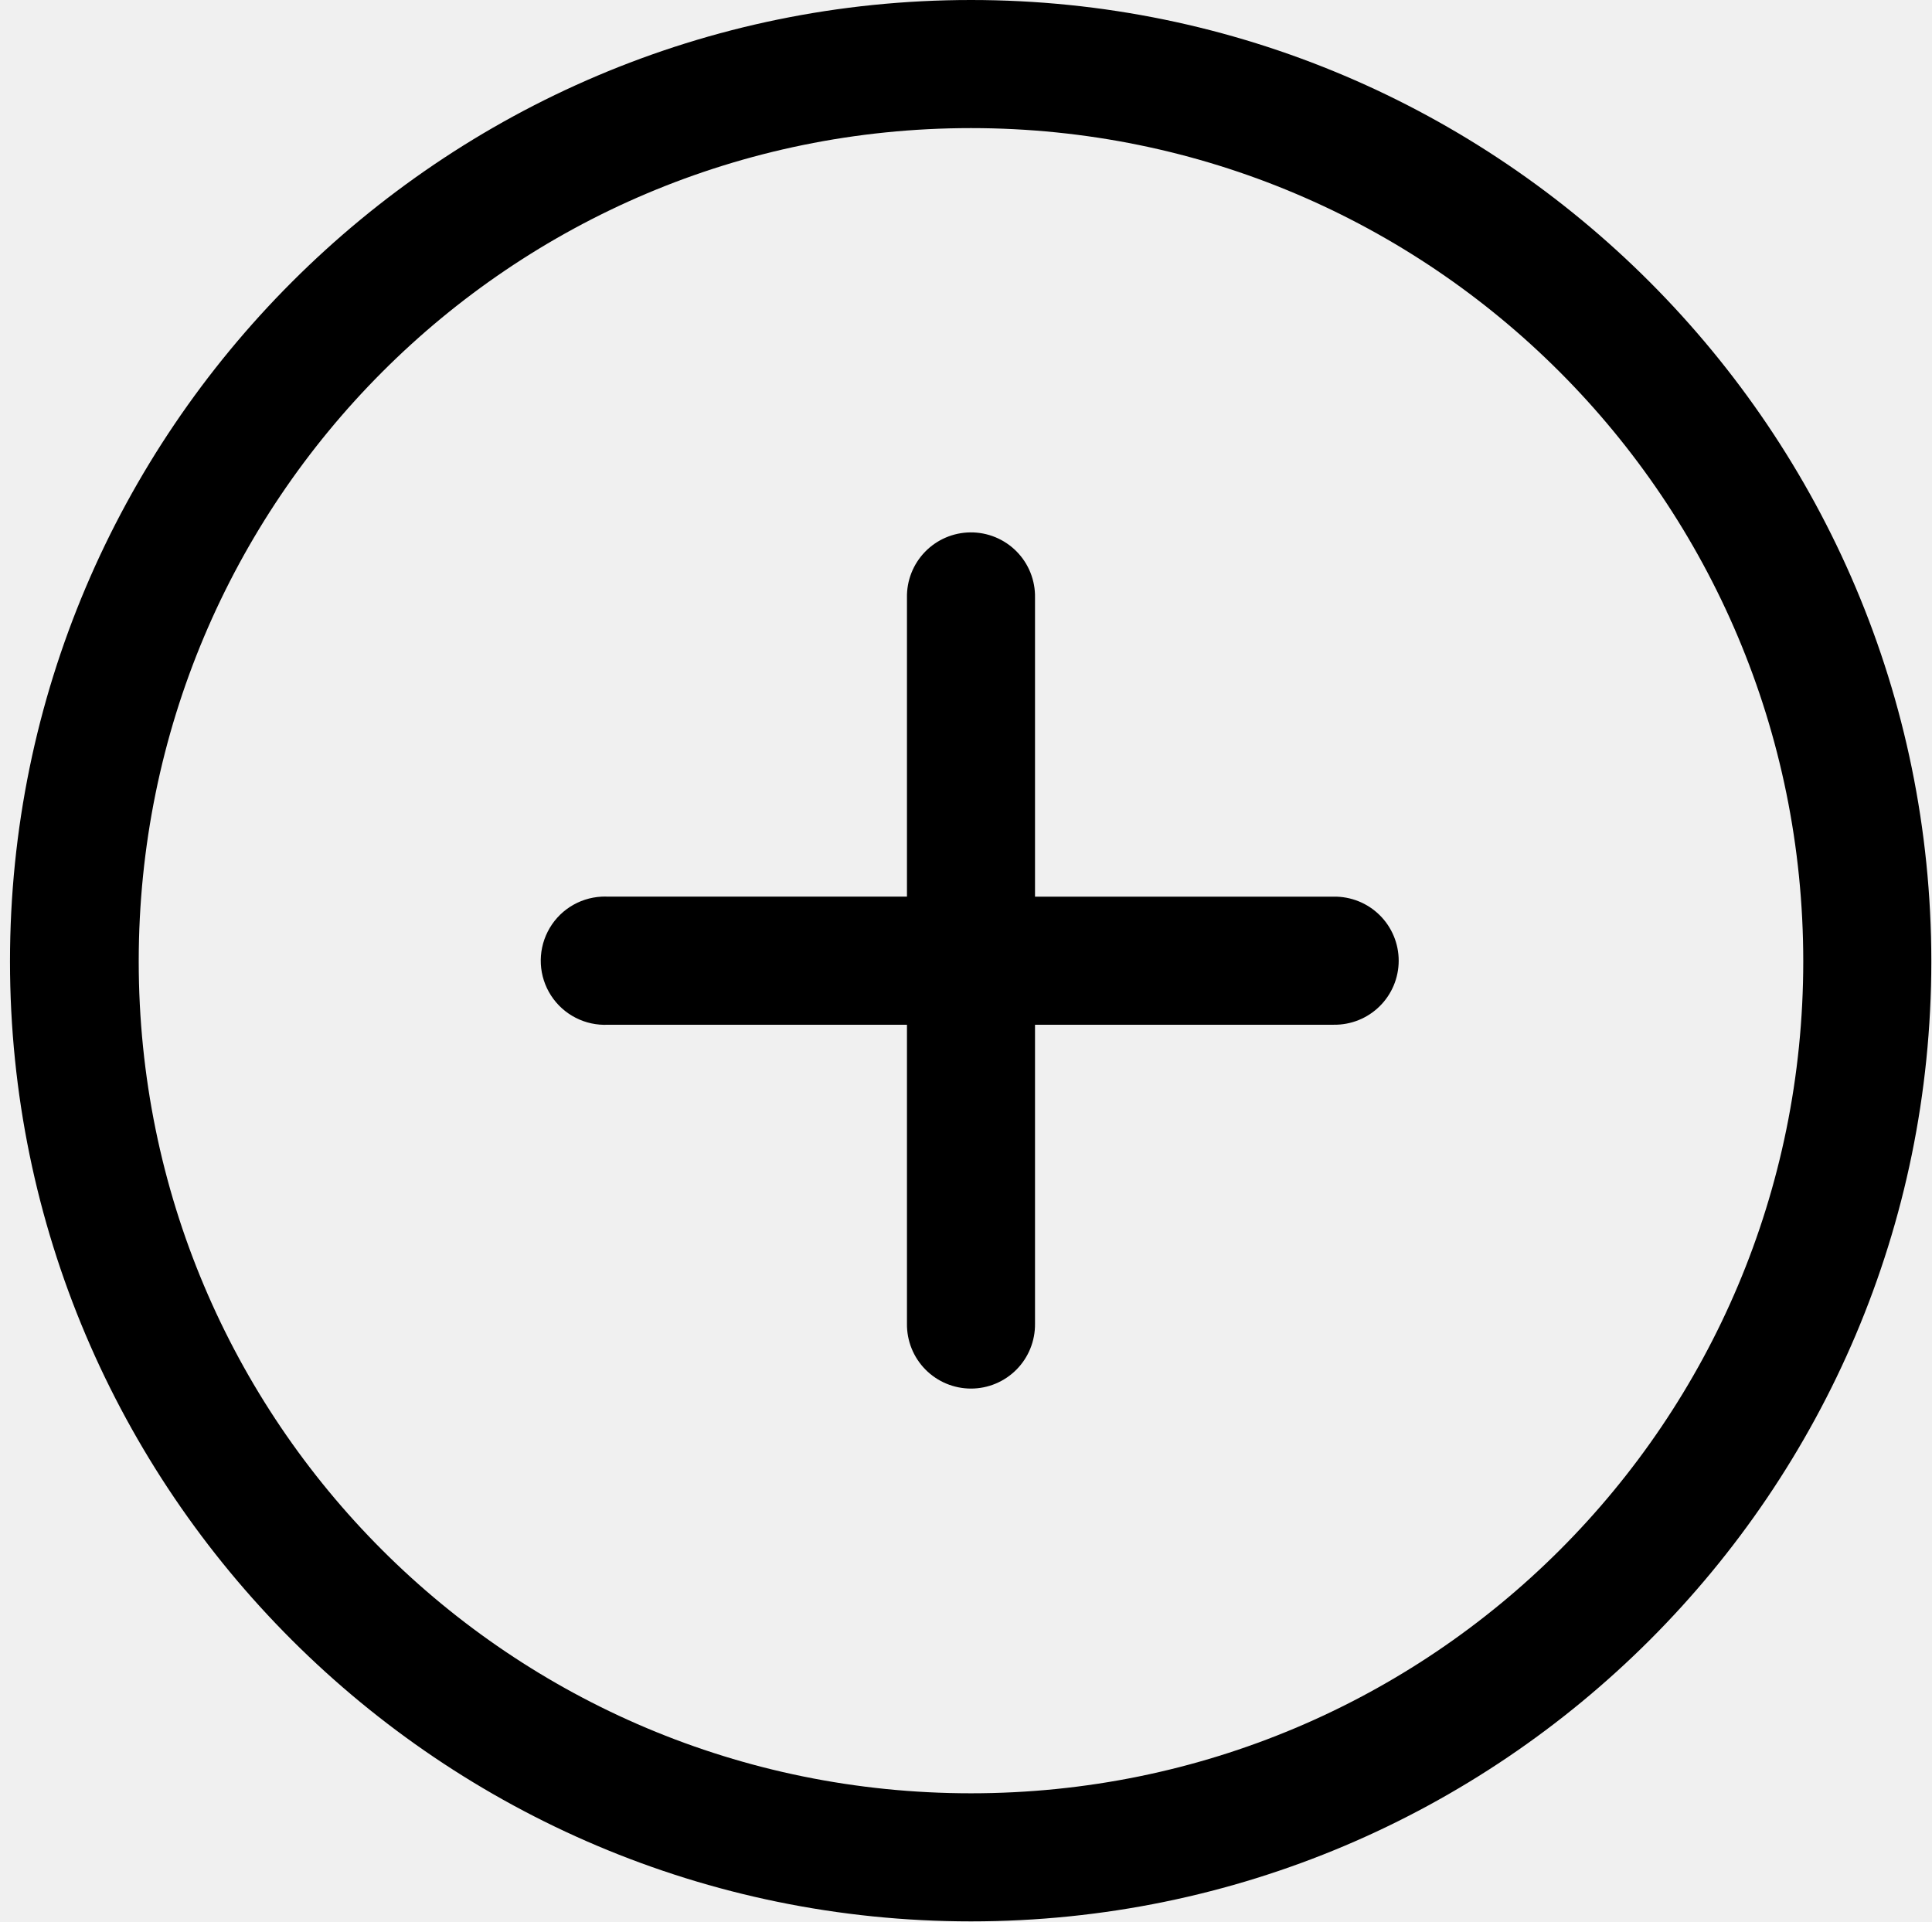
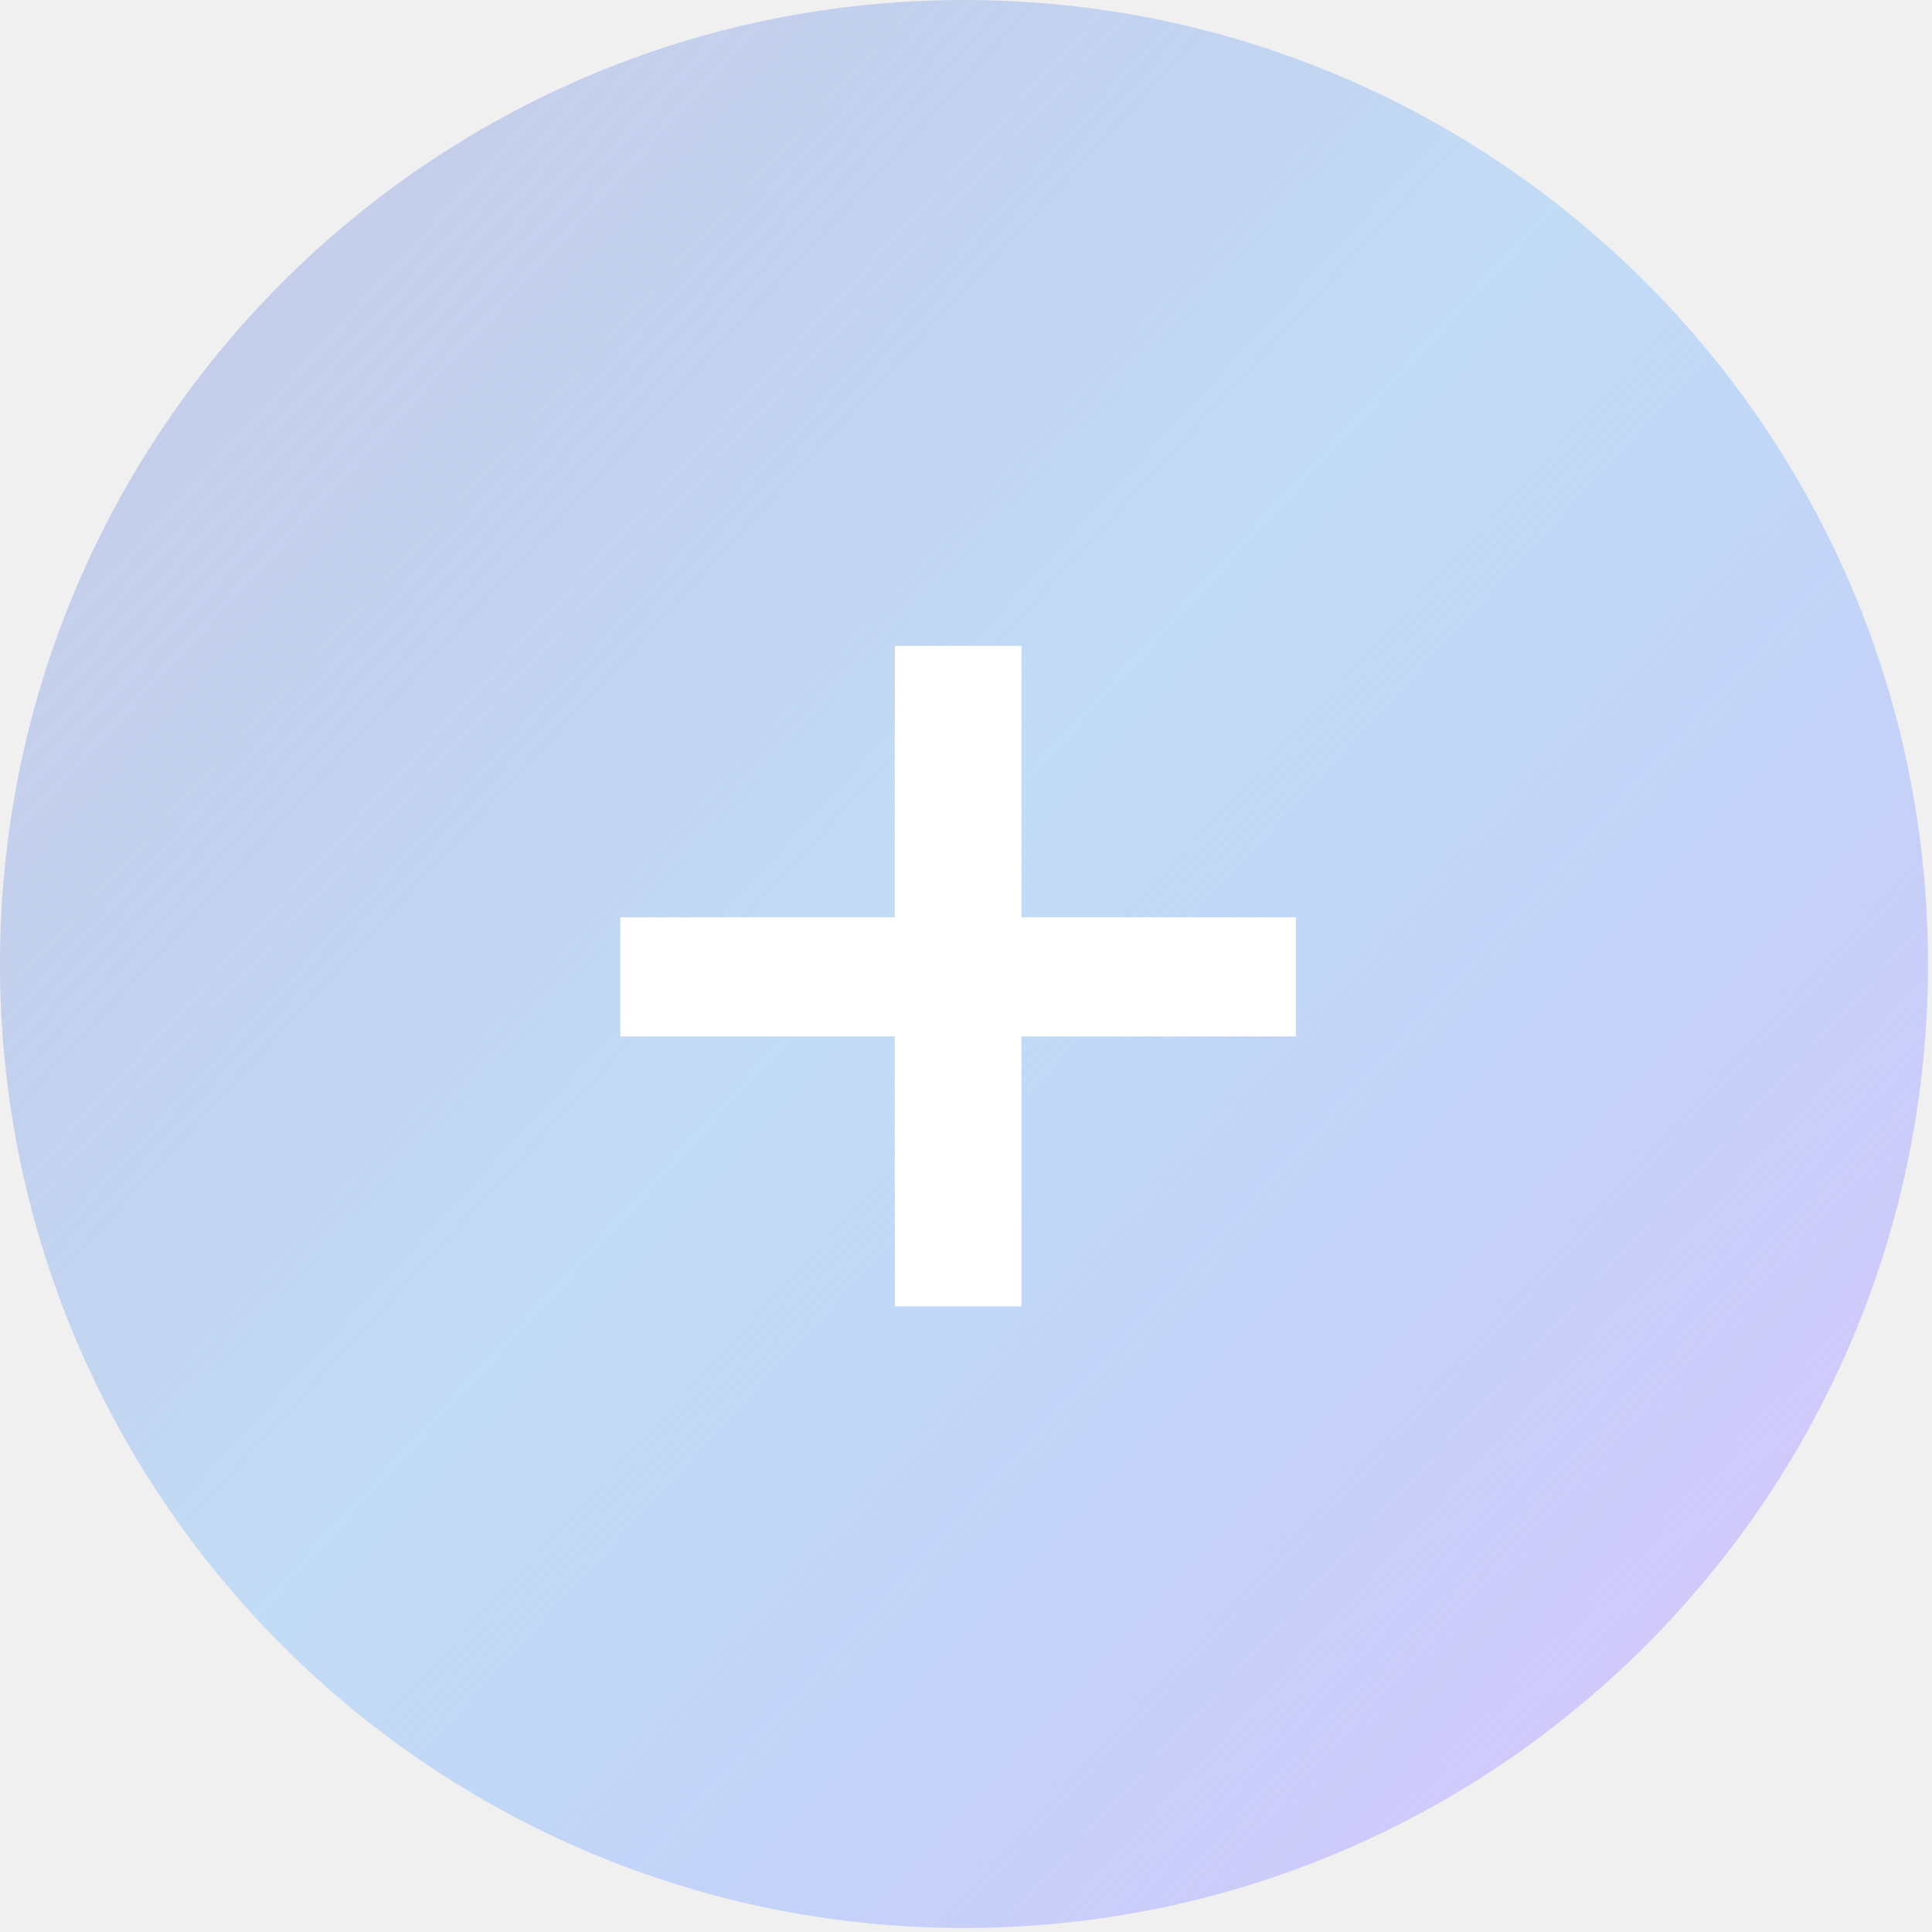
- <svg xmlns="http://www.w3.org/2000/svg" width="181" height="180" viewBox="0 0 181 180" fill="none">
-   <g clip-path="url(#clip0_18_6)">
-     <path d="M90.968 0C41.35 0 0.936 40.429 0.936 90.064C0.936 139.7 41.35 180 90.968 180C140.586 180 180.936 139.696 180.936 90.064C180.936 40.429 140.586 0 90.968 0V0ZM90.968 12.001C134.104 12.001 168.939 46.914 168.939 90.061C168.939 133.211 134.101 168.001 90.968 168.001C47.832 168.001 12.996 133.213 12.996 90.061C12.996 46.911 47.835 12.001 90.968 12.001V12.001ZM90.905 49.876C89.303 49.892 87.775 50.548 86.66 51.699C85.545 52.85 84.935 54.399 84.969 56V83.999H56.979V84.001C56.771 83.99 56.562 83.99 56.354 84.001C54.211 84.112 52.29 85.358 51.317 87.271C50.342 89.184 50.46 91.47 51.629 93.271C52.797 95.071 54.837 96.112 56.979 96H84.969V124.001C84.947 125.607 85.569 127.155 86.696 128.298C87.823 129.442 89.362 130.086 90.968 130.086C92.572 130.086 94.111 129.442 95.238 128.298C96.365 127.155 96.987 125.606 96.965 124.001V96.001H124.955V96C126.561 96.022 128.108 95.4 129.25 94.273C130.394 93.146 131.037 91.607 131.037 90C131.037 88.394 130.394 86.855 129.25 85.728C128.108 84.601 126.56 83.979 124.955 84.001H96.965V56C96.999 54.376 96.374 52.808 95.231 51.654C94.088 50.501 92.527 49.859 90.905 49.876H90.905Z" fill="black" />
-   </g>
+ <svg xmlns="http://www.w3.org/2000/svg" width="123" height="123" viewBox="0 0 123 123" fill="none">
+   <circle cx="61.372" cy="61.372" r="61.372" fill="url(#paint0_linear_50_186)" />
+   <path d="M56.967 83.167V41.119H65.031V83.167H56.967ZM39.495 65.983V58.399H82.502V65.983H39.495Z" fill="white" />
  <defs>
-     <clipPath id="clip0_18_6">
-       <rect width="181" height="180" fill="white" />
-     </clipPath>
+     <linearGradient id="paint0_linear_50_186" x1="-5" y1="1.0381e-06" x2="123" y2="118" gradientUnits="userSpaceOnUse">
+       <stop stop-color="#4158D0" stop-opacity="0.2" />
+       <stop offset="0.49" stop-color="#8EC5FC" stop-opacity="0.46" />
+       <stop offset="1" stop-color="#E0C3FC" />
+     </linearGradient>
  </defs>
</svg>
